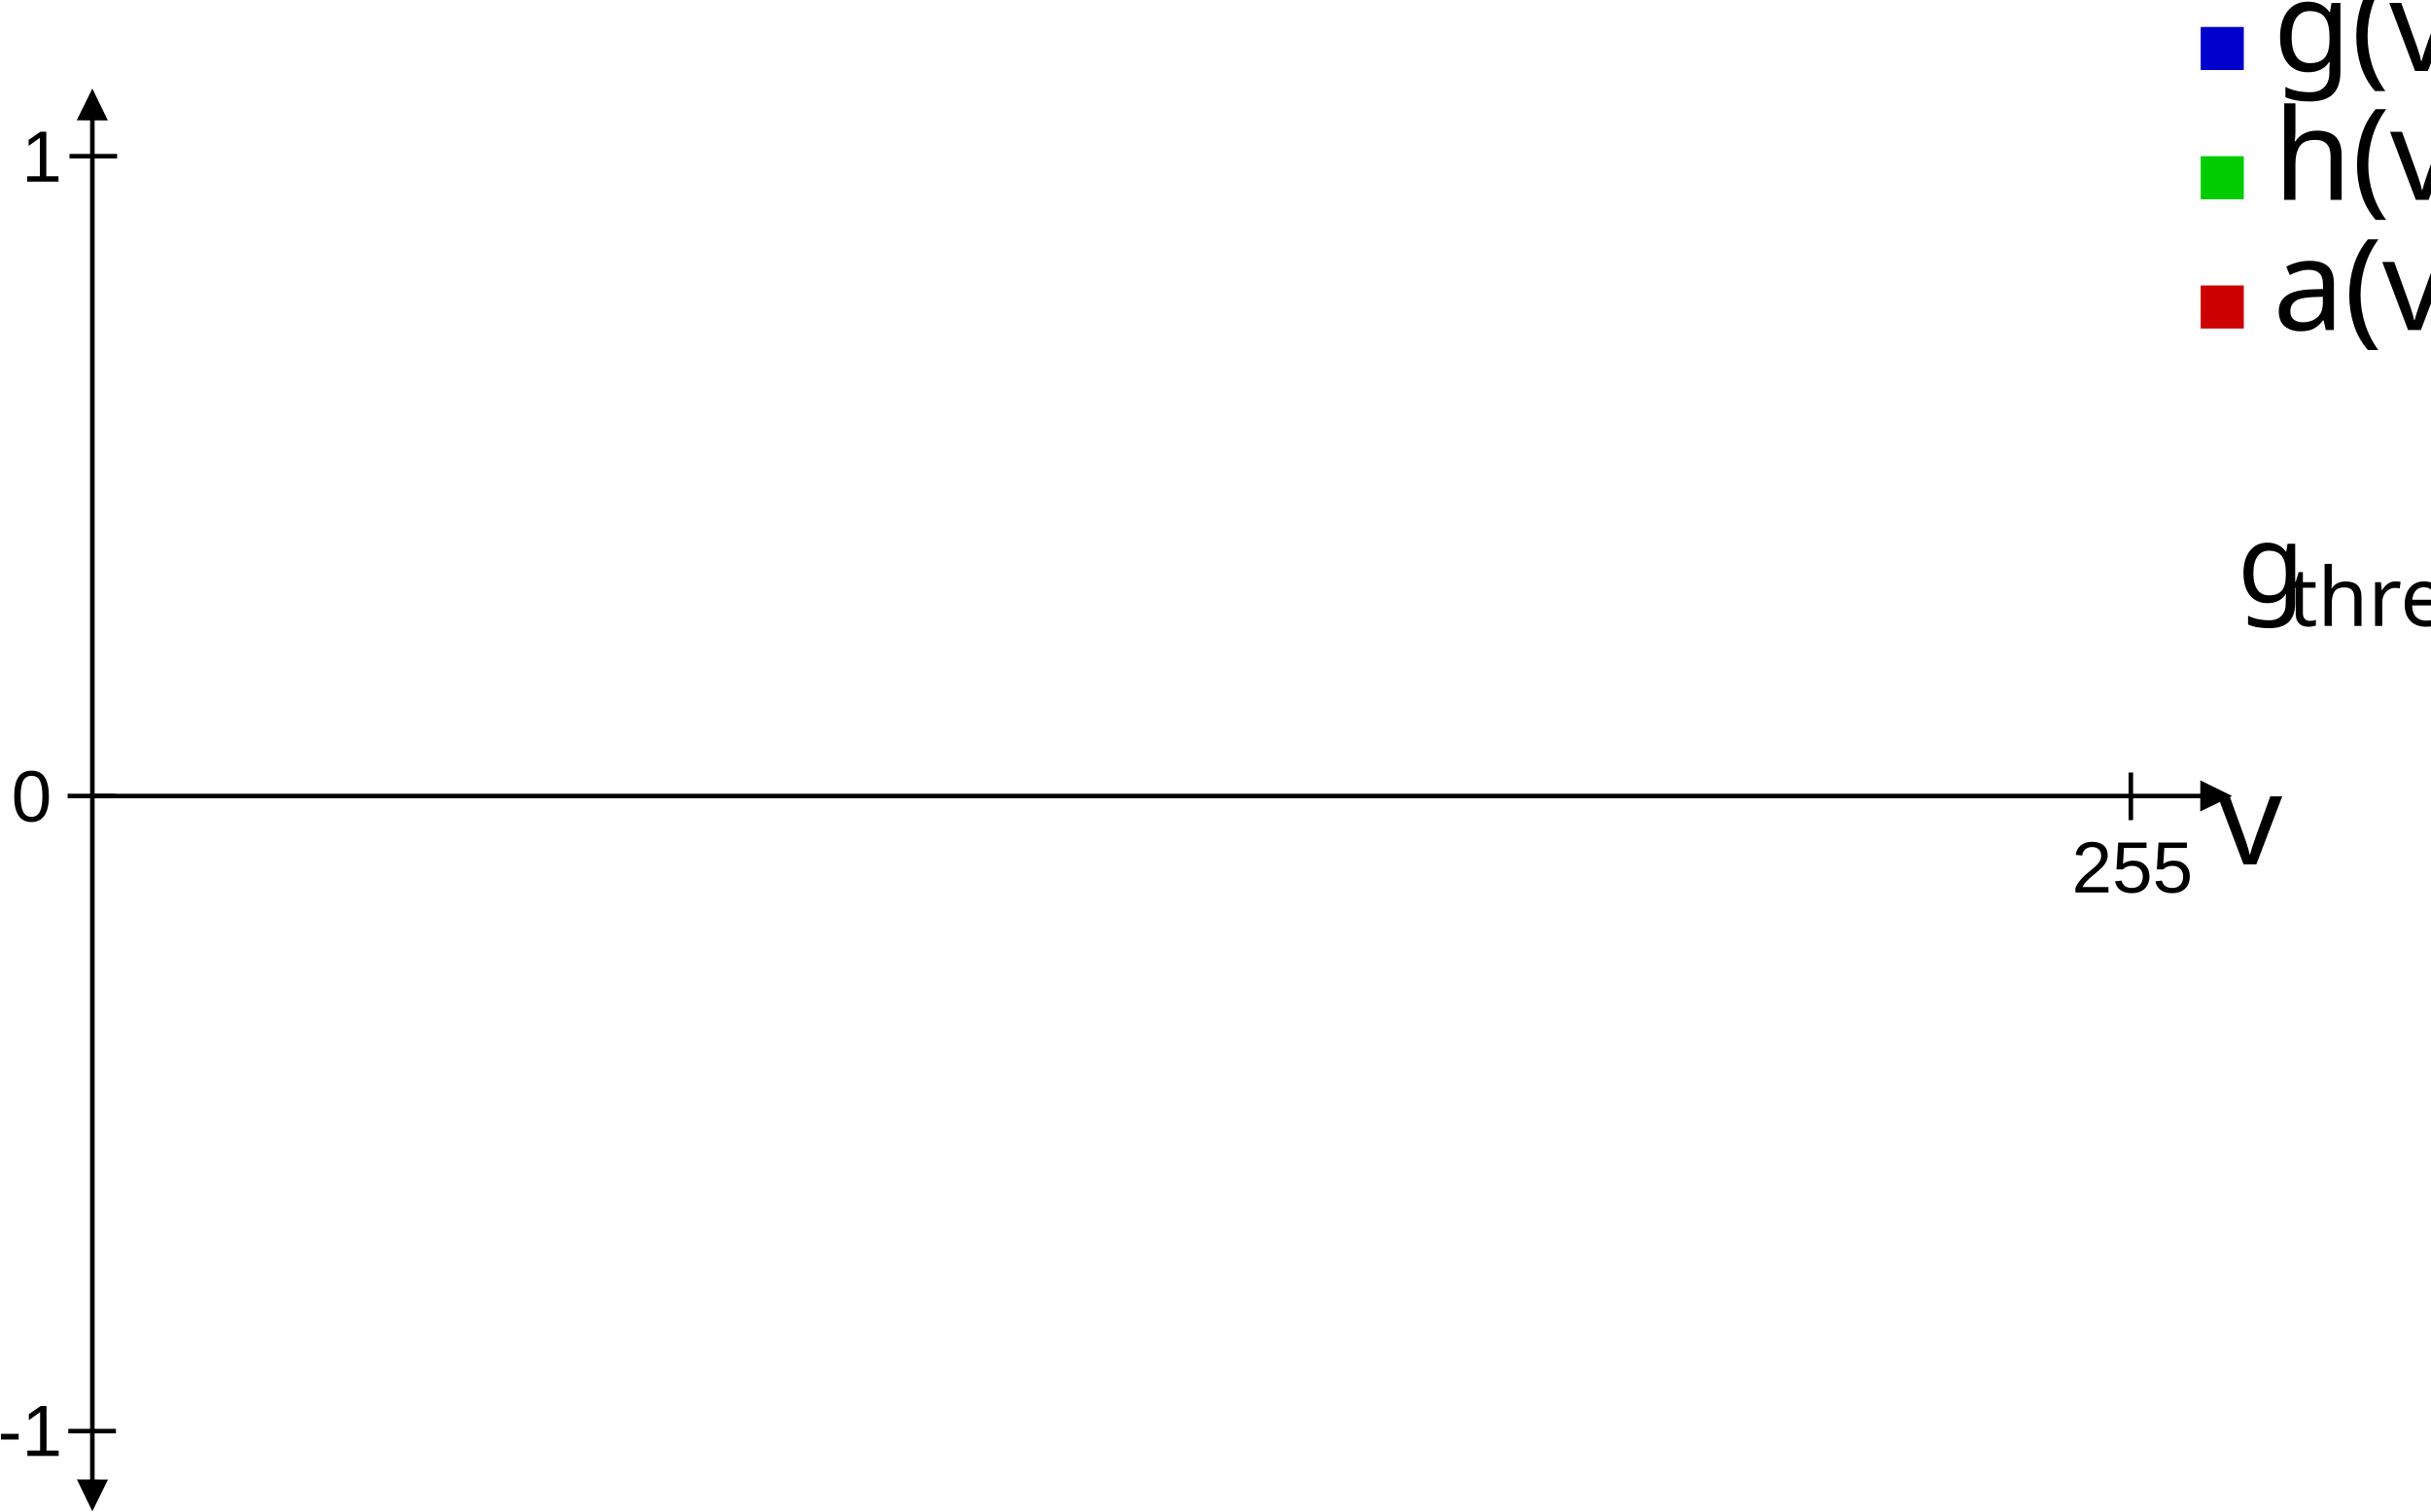
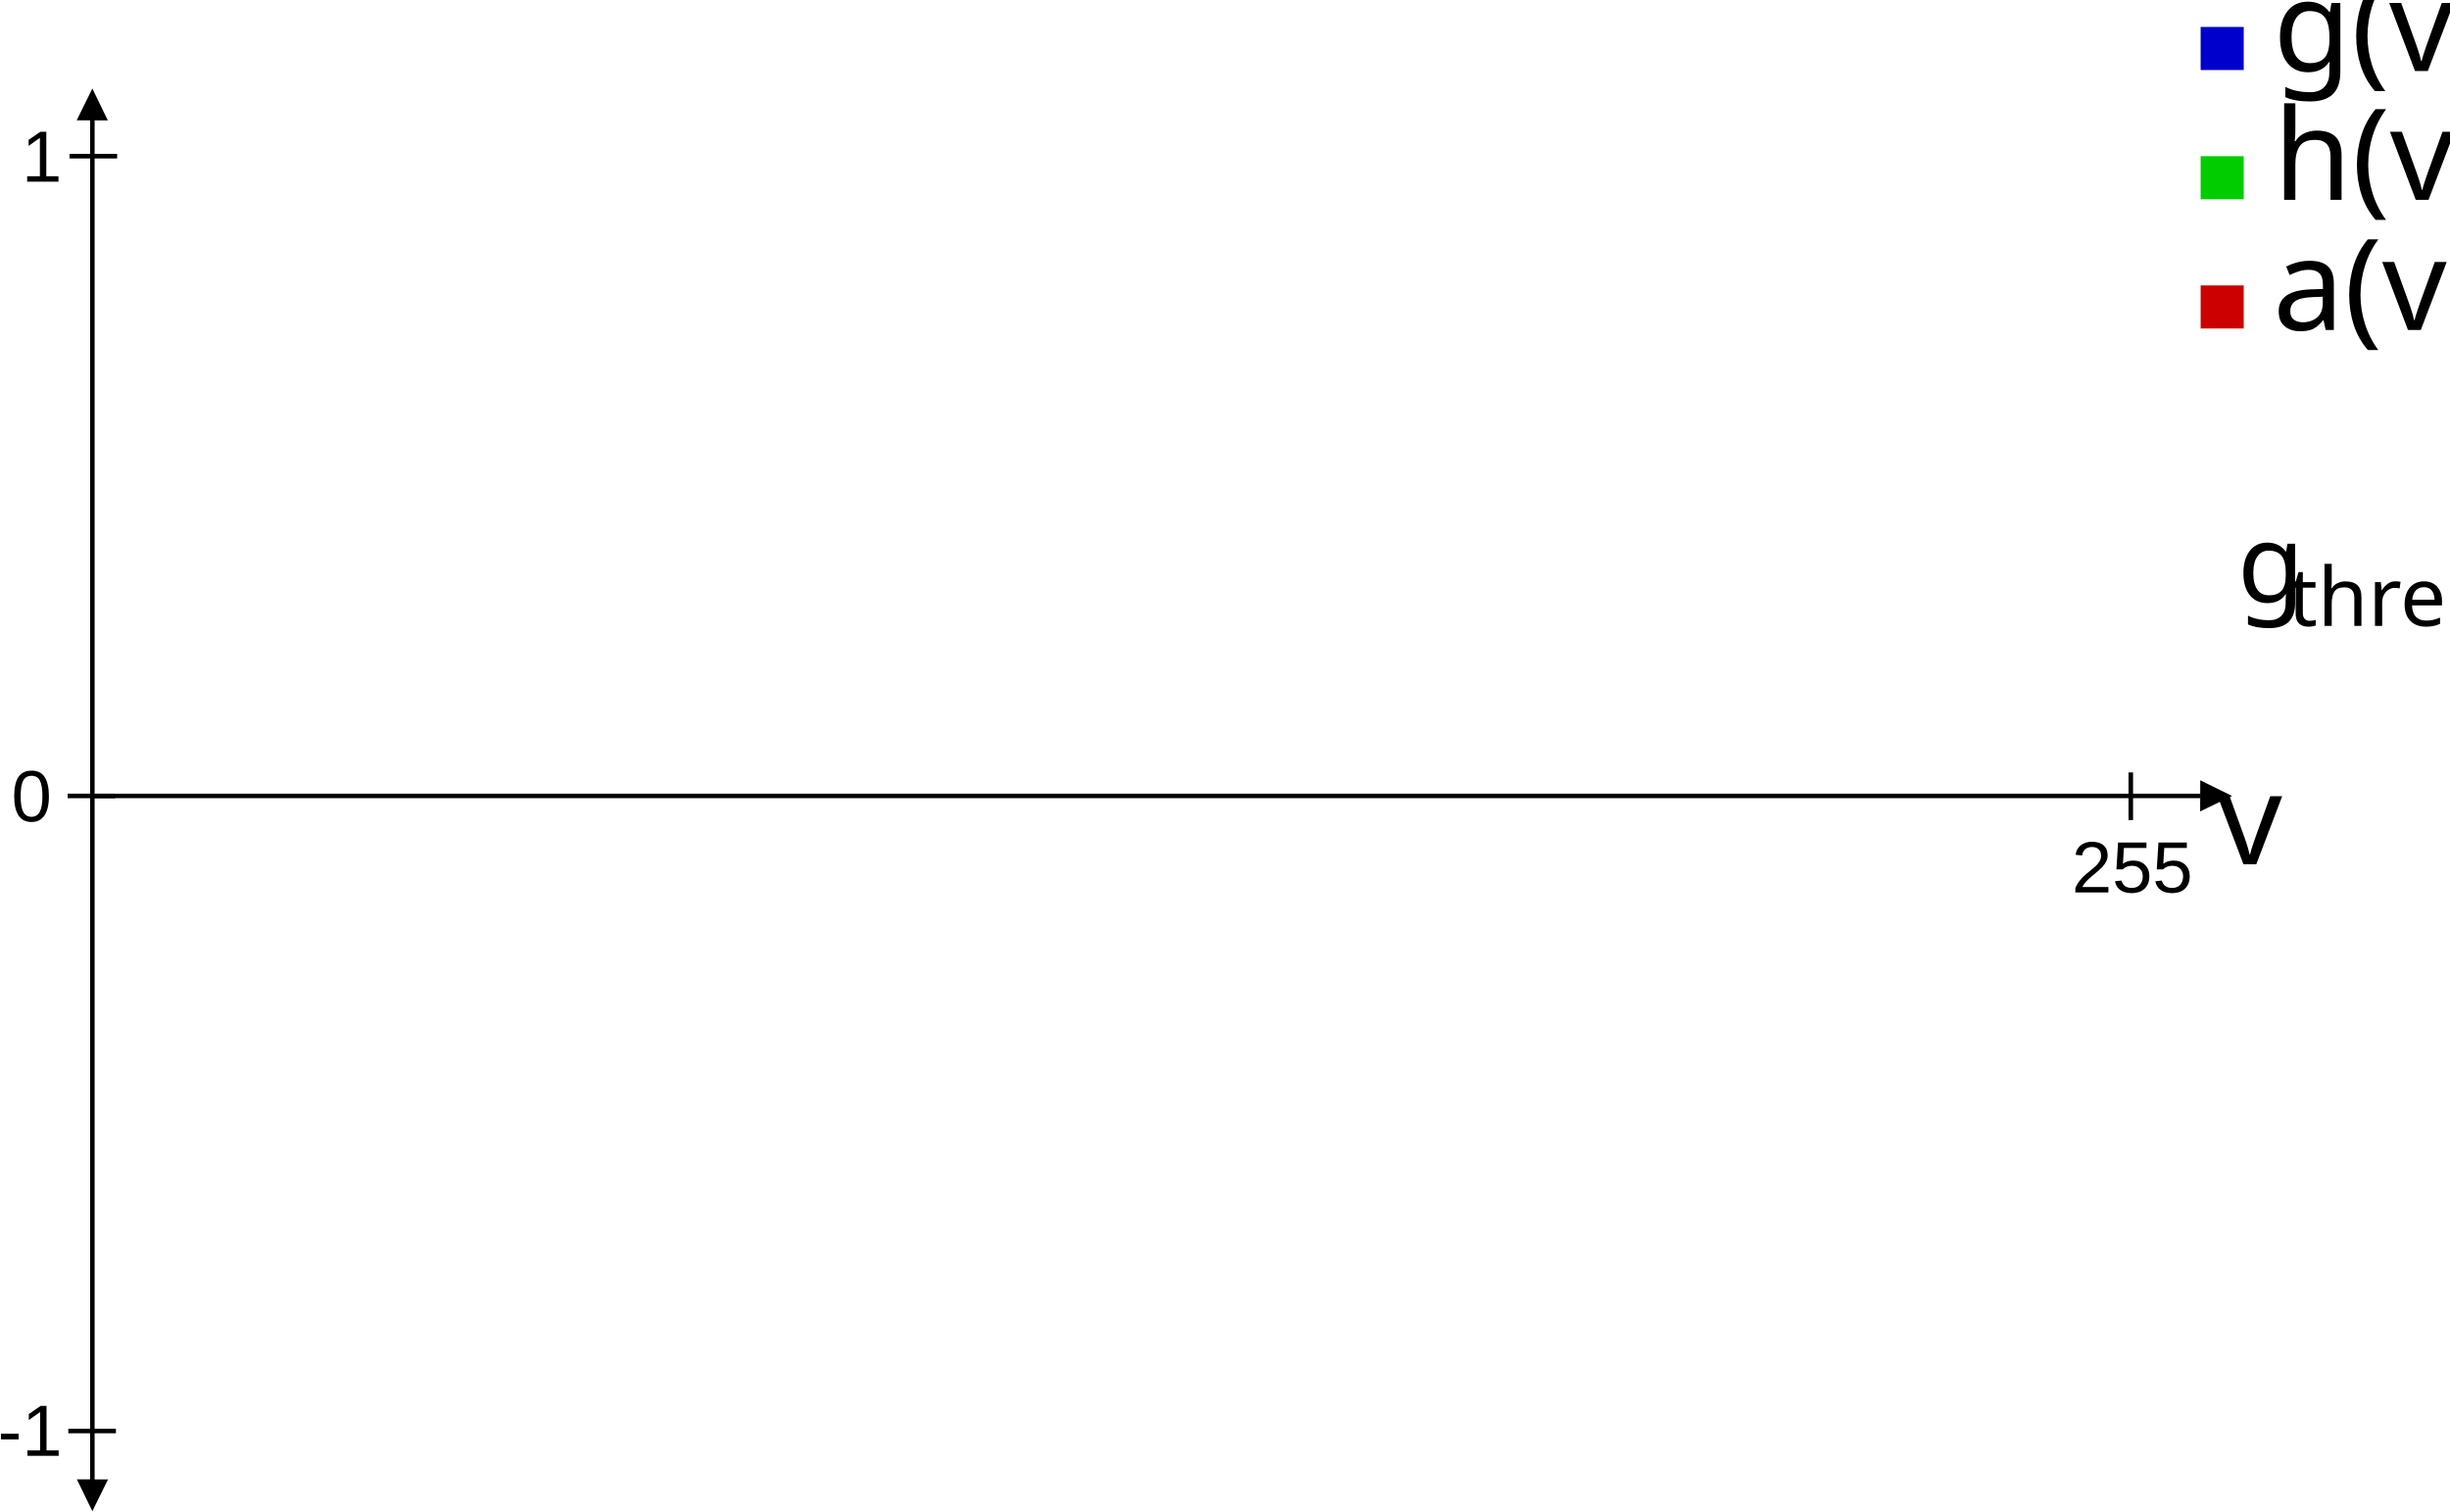
- <svg xmlns="http://www.w3.org/2000/svg" version="1.1" id="svg4485" xml:space="preserve" width="1429.412" height="888.697" viewBox="0 0 1429.412 888.697">
+ <svg xmlns="http://www.w3.org/2000/svg" version="1.1" id="svg4485" xml:space="preserve" width="1440.63" height="888.697" viewBox="0 0 1440.63 888.697">
  <defs id="defs4489">
    <clipPath id="cliprect0">
      <rect x="76" y="29" width="1599" height="943" id="rect571" />
    </clipPath>
    <clipPath id="cliprect0-1">
      <rect x="76" y="29" width="1599" height="943" id="rect571-3" />
    </clipPath>
    <clipPath clipPathUnits="userSpaceOnUse" id="clipPath6622">
      <path d="M 256,0 V 5123 H 9851 V 0 Z" id="path6620" />
    </clipPath>
    <clipPath clipPathUnits="userSpaceOnUse" id="clipPath7306">
      <path d="m 407.27,329.789 h 9593.98 v 5657.97 H 407.27 Z" id="path7304" />
    </clipPath>
  </defs>
  <g id="g4493" transform="matrix(1.333333,0,0,-1.333333,4.113082,504.9139)">
    <g id="g4495" transform="scale(0.1)">
      <path d="M 477.528,276.41 H 267.426" style="fill:none;stroke:#000000;stroke-width:20;stroke-linecap:butt;stroke-linejoin:miter;stroke-miterlimit:4;stroke-dasharray:none;stroke-opacity:1" id="path4525-1-0-2" />
      <path style="fill:none;stroke:#000000;stroke-width:19.605;stroke-linecap:butt;stroke-linejoin:miter;stroke-miterlimit:4;stroke-dasharray:none;stroke-opacity:1" d="M 9674.192,276.41 H 376.41" id="path5658-2" />
      <path d="m 444.688,3255.75 -137.27,0.46 68.992,140.24 z" style="fill:#000000;fill-opacity:1;fill-rule:nonzero;stroke:none" id="path4507" />
      <path d="m 9672.053,208.129 0.46,137.261 140.2,-68.98 z" style="fill:#000000;fill-opacity:1;fill-rule:nonzero;stroke:none" id="path4517" />
      <text xml:space="preserve" style="font-style:normal;font-variant:normal;font-weight:normal;font-stretch:normal;font-size:320px;line-height:1.25;font-family:Arial;-inkscape-font-specification:'Arial, Normal';font-variant-ligatures:normal;font-variant-caps:normal;font-variant-numeric:normal;font-feature-settings:normal;text-align:start;letter-spacing:0px;word-spacing:0px;writing-mode:lr-tb;text-anchor:start;fill:#000000;fill-opacity:1;stroke:none;stroke-width:7.5" x="19.297" y="-164.563" id="text6467" transform="scale(1,-1)">
        <tspan id="tspan6465" x="19.297" y="-164.563" style="font-style:normal;font-variant:normal;font-weight:normal;font-stretch:normal;font-size:320px;font-family:Arial;-inkscape-font-specification:'Arial, Normal';font-variant-ligatures:normal;font-variant-caps:normal;font-variant-numeric:normal;font-feature-settings:normal;text-align:start;writing-mode:lr-tb;text-anchor:start;stroke-width:7.5">0</tspan>
      </text>
      <text xml:space="preserve" style="font-style:normal;font-variant:normal;font-weight:normal;font-stretch:normal;font-size:560px;line-height:1.25;font-family:Vijaya;-inkscape-font-specification:'Vijaya, Normal';font-variant-ligatures:normal;font-variant-caps:normal;font-variant-numeric:normal;font-feature-settings:normal;text-align:start;letter-spacing:0px;word-spacing:0px;writing-mode:lr-tb;text-anchor:start;fill:#000000;fill-opacity:1;stroke:none;stroke-width:7.5" x="9749.317" y="25.071" id="text6471" transform="scale(1,-1)">
        <tspan id="tspan6469" x="9749.317" y="25.071" style="font-style:normal;font-variant:normal;font-weight:normal;font-stretch:normal;font-size:560px;font-family:Vijaya;-inkscape-font-specification:'Vijaya, Normal';font-variant-ligatures:normal;font-variant-caps:normal;font-variant-numeric:normal;font-feature-settings:normal;text-align:start;writing-mode:lr-tb;text-anchor:start;stroke-width:7.5">v</tspan>
      </text>
      <path style="fill:none;stroke:#000000;stroke-width:20;stroke-linecap:butt;stroke-linejoin:miter;stroke-miterlimit:4;stroke-dasharray:none;stroke-opacity:1" d="m 376.41,3267.472 v -6017.167" id="path5658" />
      <path d="m 308.132,-2737.67 137.27,-0.46 -68.992,-140.24 z" style="fill:#000000;fill-opacity:1;fill-rule:nonzero;stroke:none;stroke-width:1" id="path4507-0" />
      <text xml:space="preserve" style="font-style:normal;font-variant:normal;font-weight:normal;font-stretch:normal;font-size:320px;line-height:1.25;font-family:Arial;-inkscape-font-specification:'Arial, Normal';font-variant-ligatures:normal;font-variant-caps:normal;font-variant-numeric:normal;font-feature-settings:normal;text-align:start;letter-spacing:0px;word-spacing:0px;writing-mode:lr-tb;text-anchor:start;fill:#000000;fill-opacity:1;stroke:none;stroke-width:7.5" x="-41.004" y="2634.111" id="text6463-6" transform="scale(1,-1)">
        <tspan id="tspan6461-6" x="-41.004" y="2634.111" style="font-style:normal;font-variant:normal;font-weight:normal;font-stretch:normal;font-size:320px;font-family:Arial;-inkscape-font-specification:'Arial, Normal';font-variant-ligatures:normal;font-variant-caps:normal;font-variant-numeric:normal;font-feature-settings:normal;text-align:start;writing-mode:lr-tb;text-anchor:start;stroke-width:7.5">-1</tspan>
      </text>
      <path d="m 9674.192,2338.015 h 190 v 190 h -190 z" style="fill:#cc0000;fill-opacity:1;fill-rule:nonzero;stroke:none;stroke-width:1" id="path5774-9" />
      <path d="m 9674.192,2908.015 h 190 v 190 h -190 z" style="fill:#00cc00;fill-opacity:1;fill-rule:nonzero;stroke:none;stroke-width:1" id="path5774-2" />
      <text xml:space="preserve" style="font-style:normal;font-variant:normal;font-weight:normal;font-stretch:normal;font-size:560px;line-height:1.25;font-family:Vijaya;-inkscape-font-specification:'Vijaya, Normal';font-variant-ligatures:normal;font-variant-caps:normal;font-variant-numeric:normal;font-feature-settings:normal;text-align:start;letter-spacing:0px;word-spacing:0px;writing-mode:lr-tb;text-anchor:start;fill:#000000;fill-opacity:1;stroke:none;stroke-width:7.5" x="9993.441" y="-3473.768" id="text6422" transform="scale(1,-1)">
        <tspan id="tspan6420" x="9993.441" y="-3473.768" style="font-style:normal;font-variant:normal;font-weight:normal;font-stretch:normal;font-size:560px;font-family:Vijaya;-inkscape-font-specification:'Vijaya, Normal';font-variant-ligatures:normal;font-variant-caps:normal;font-variant-numeric:normal;font-feature-settings:normal;text-align:start;writing-mode:lr-tb;text-anchor:start;stroke-width:7.5">g(v)</tspan>
      </text>
      <text xml:space="preserve" style="font-style:normal;font-variant:normal;font-weight:normal;font-stretch:normal;font-size:560px;line-height:1.25;font-family:Vijaya;-inkscape-font-specification:'Vijaya, Normal';font-variant-ligatures:normal;font-variant-caps:normal;font-variant-numeric:normal;font-feature-settings:normal;text-align:start;letter-spacing:0px;word-spacing:0px;writing-mode:lr-tb;text-anchor:start;fill:#000000;fill-opacity:1;stroke:none;stroke-width:7.5" x="9994.94" y="-2905.607" id="text6426" transform="scale(1,-1)">
        <tspan id="tspan6424" x="9994.94" y="-2905.607" style="font-style:normal;font-variant:normal;font-weight:normal;font-stretch:normal;font-size:560px;font-family:Vijaya;-inkscape-font-specification:'Vijaya, Normal';font-variant-ligatures:normal;font-variant-caps:normal;font-variant-numeric:normal;font-feature-settings:normal;text-align:start;writing-mode:lr-tb;text-anchor:start;stroke-width:7.5">h(v)</tspan>
      </text>
      <text xml:space="preserve" style="font-style:normal;font-variant:normal;font-weight:normal;font-stretch:normal;font-size:560px;line-height:1.25;font-family:Vijaya;-inkscape-font-specification:'Vijaya, Normal';font-variant-ligatures:normal;font-variant-caps:normal;font-variant-numeric:normal;font-feature-settings:normal;text-align:start;letter-spacing:0px;word-spacing:0px;writing-mode:lr-tb;text-anchor:start;fill:#000000;fill-opacity:1;stroke:none;stroke-width:7.5" x="9992.742" y="-2331.444" id="text6430" transform="scale(1,-1)">
        <tspan id="tspan6428" x="9992.742" y="-2331.444" style="font-style:normal;font-variant:normal;font-weight:normal;font-stretch:normal;font-size:560px;font-family:Vijaya;-inkscape-font-specification:'Vijaya, Normal';font-variant-ligatures:normal;font-variant-caps:normal;font-variant-numeric:normal;font-feature-settings:normal;text-align:start;writing-mode:lr-tb;text-anchor:start;stroke-width:7.5">a(v)</tspan>
      </text>
      <path d="M 9366.097,379.927 V 169.825" style="fill:none;stroke:#000000;stroke-width:20;stroke-linecap:butt;stroke-linejoin:miter;stroke-miterlimit:4;stroke-dasharray:none;stroke-opacity:1" id="path4525-1" />
      <path d="m 480.44,-2524.582 h -210.102" style="fill:none;stroke:#000000;stroke-width:20;stroke-linecap:butt;stroke-linejoin:miter;stroke-miterlimit:4;stroke-dasharray:none;stroke-opacity:1" id="path4525-1-0" />
      <text xml:space="preserve" style="font-style:normal;font-variant:normal;font-weight:normal;font-stretch:normal;font-size:320px;line-height:1.25;font-family:Arial;-inkscape-font-specification:'Arial, Normal';font-variant-ligatures:normal;font-variant-caps:normal;font-variant-numeric:normal;font-feature-settings:normal;text-align:start;letter-spacing:0px;word-spacing:0px;writing-mode:lr-tb;text-anchor:start;fill:#000000;fill-opacity:1;stroke:none;stroke-width:7.5" x="64.604" y="-2985.674" id="text6463-6-2" transform="scale(1,-1)">
        <tspan id="tspan6461-6-6" x="64.604" y="-2985.674" style="font-style:normal;font-variant:normal;font-weight:normal;font-stretch:normal;font-size:320px;font-family:Arial;-inkscape-font-specification:'Arial, Normal';font-variant-ligatures:normal;font-variant-caps:normal;font-variant-numeric:normal;font-feature-settings:normal;text-align:start;writing-mode:lr-tb;text-anchor:start;stroke-width:7.5">1</tspan>
      </text>
      <path d="m 485.736,3098.015 h -210.102" style="fill:none;stroke:#000000;stroke-width:20;stroke-linecap:butt;stroke-linejoin:miter;stroke-miterlimit:4;stroke-dasharray:none;stroke-opacity:1" id="path4525-1-0-3" />
      <path d="m 9674.192,3478.015 h 190 v 190 h -190 z" style="fill:#0000cc;fill-opacity:1;fill-rule:nonzero;stroke:none;stroke-width:1" id="path5774-0-6" />
      <g id="g4618" transform="translate(1060.66,2704.684)">
        <text transform="scale(1,-1)" id="text5022" y="1678.316" x="8999.366" style="font-style:normal;font-variant:normal;font-weight:normal;font-stretch:normal;font-size:360px;line-height:1.25;font-family:Vijaya;-inkscape-font-specification:'Vijaya, Normal';font-variant-ligatures:normal;font-variant-caps:normal;font-variant-numeric:normal;font-feature-settings:normal;text-align:start;letter-spacing:0px;word-spacing:0px;writing-mode:lr-tb;text-anchor:start;fill:#000000;fill-opacity:1;stroke:none;stroke-width:7.5" xml:space="preserve">
          <tspan style="stroke-width:7.5" y="1678.316" x="8999.366" id="tspan5020">thresh</tspan>
        </text>
        <text transform="scale(1,-1)" id="text5026" y="1573.081" x="8775.742" style="font-style:normal;font-variant:normal;font-weight:normal;font-stretch:normal;font-size:360px;line-height:1.25;font-family:Vijaya;-inkscape-font-specification:'Vijaya, Normal';font-variant-ligatures:normal;font-variant-caps:normal;font-variant-numeric:normal;font-feature-settings:normal;text-align:start;letter-spacing:0px;word-spacing:0px;writing-mode:lr-tb;text-anchor:start;fill:#000000;fill-opacity:1;stroke:none;stroke-width:7.5" xml:space="preserve">
          <tspan style="font-size:480px;stroke-width:7.5" y="1573.081" x="8775.742" id="tspan5024">g</tspan>
        </text>
      </g>
      <text xml:space="preserve" style="font-style:normal;font-variant:normal;font-weight:normal;font-stretch:normal;font-size:320px;line-height:1.25;font-family:Arial;-inkscape-font-specification:'Arial, Normal';font-variant-ligatures:normal;font-variant-caps:normal;font-variant-numeric:normal;font-feature-settings:normal;text-align:start;letter-spacing:0px;word-spacing:0px;writing-mode:lr-tb;text-anchor:start;fill:#000000;fill-opacity:1;stroke:none;stroke-width:7.5" x="9105.575" y="149.161" id="text5688" transform="scale(1,-1)">
        <tspan id="tspan5686" x="9105.575" y="149.161" style="font-style:normal;font-variant:normal;font-weight:normal;font-stretch:normal;font-size:320px;font-family:Arial;-inkscape-font-specification:'Arial, Normal';font-variant-ligatures:normal;font-variant-caps:normal;font-variant-numeric:normal;font-feature-settings:normal;text-align:start;writing-mode:lr-tb;text-anchor:start;stroke-width:7.5">255</tspan>
      </text>
    </g>
  </g>
</svg>
